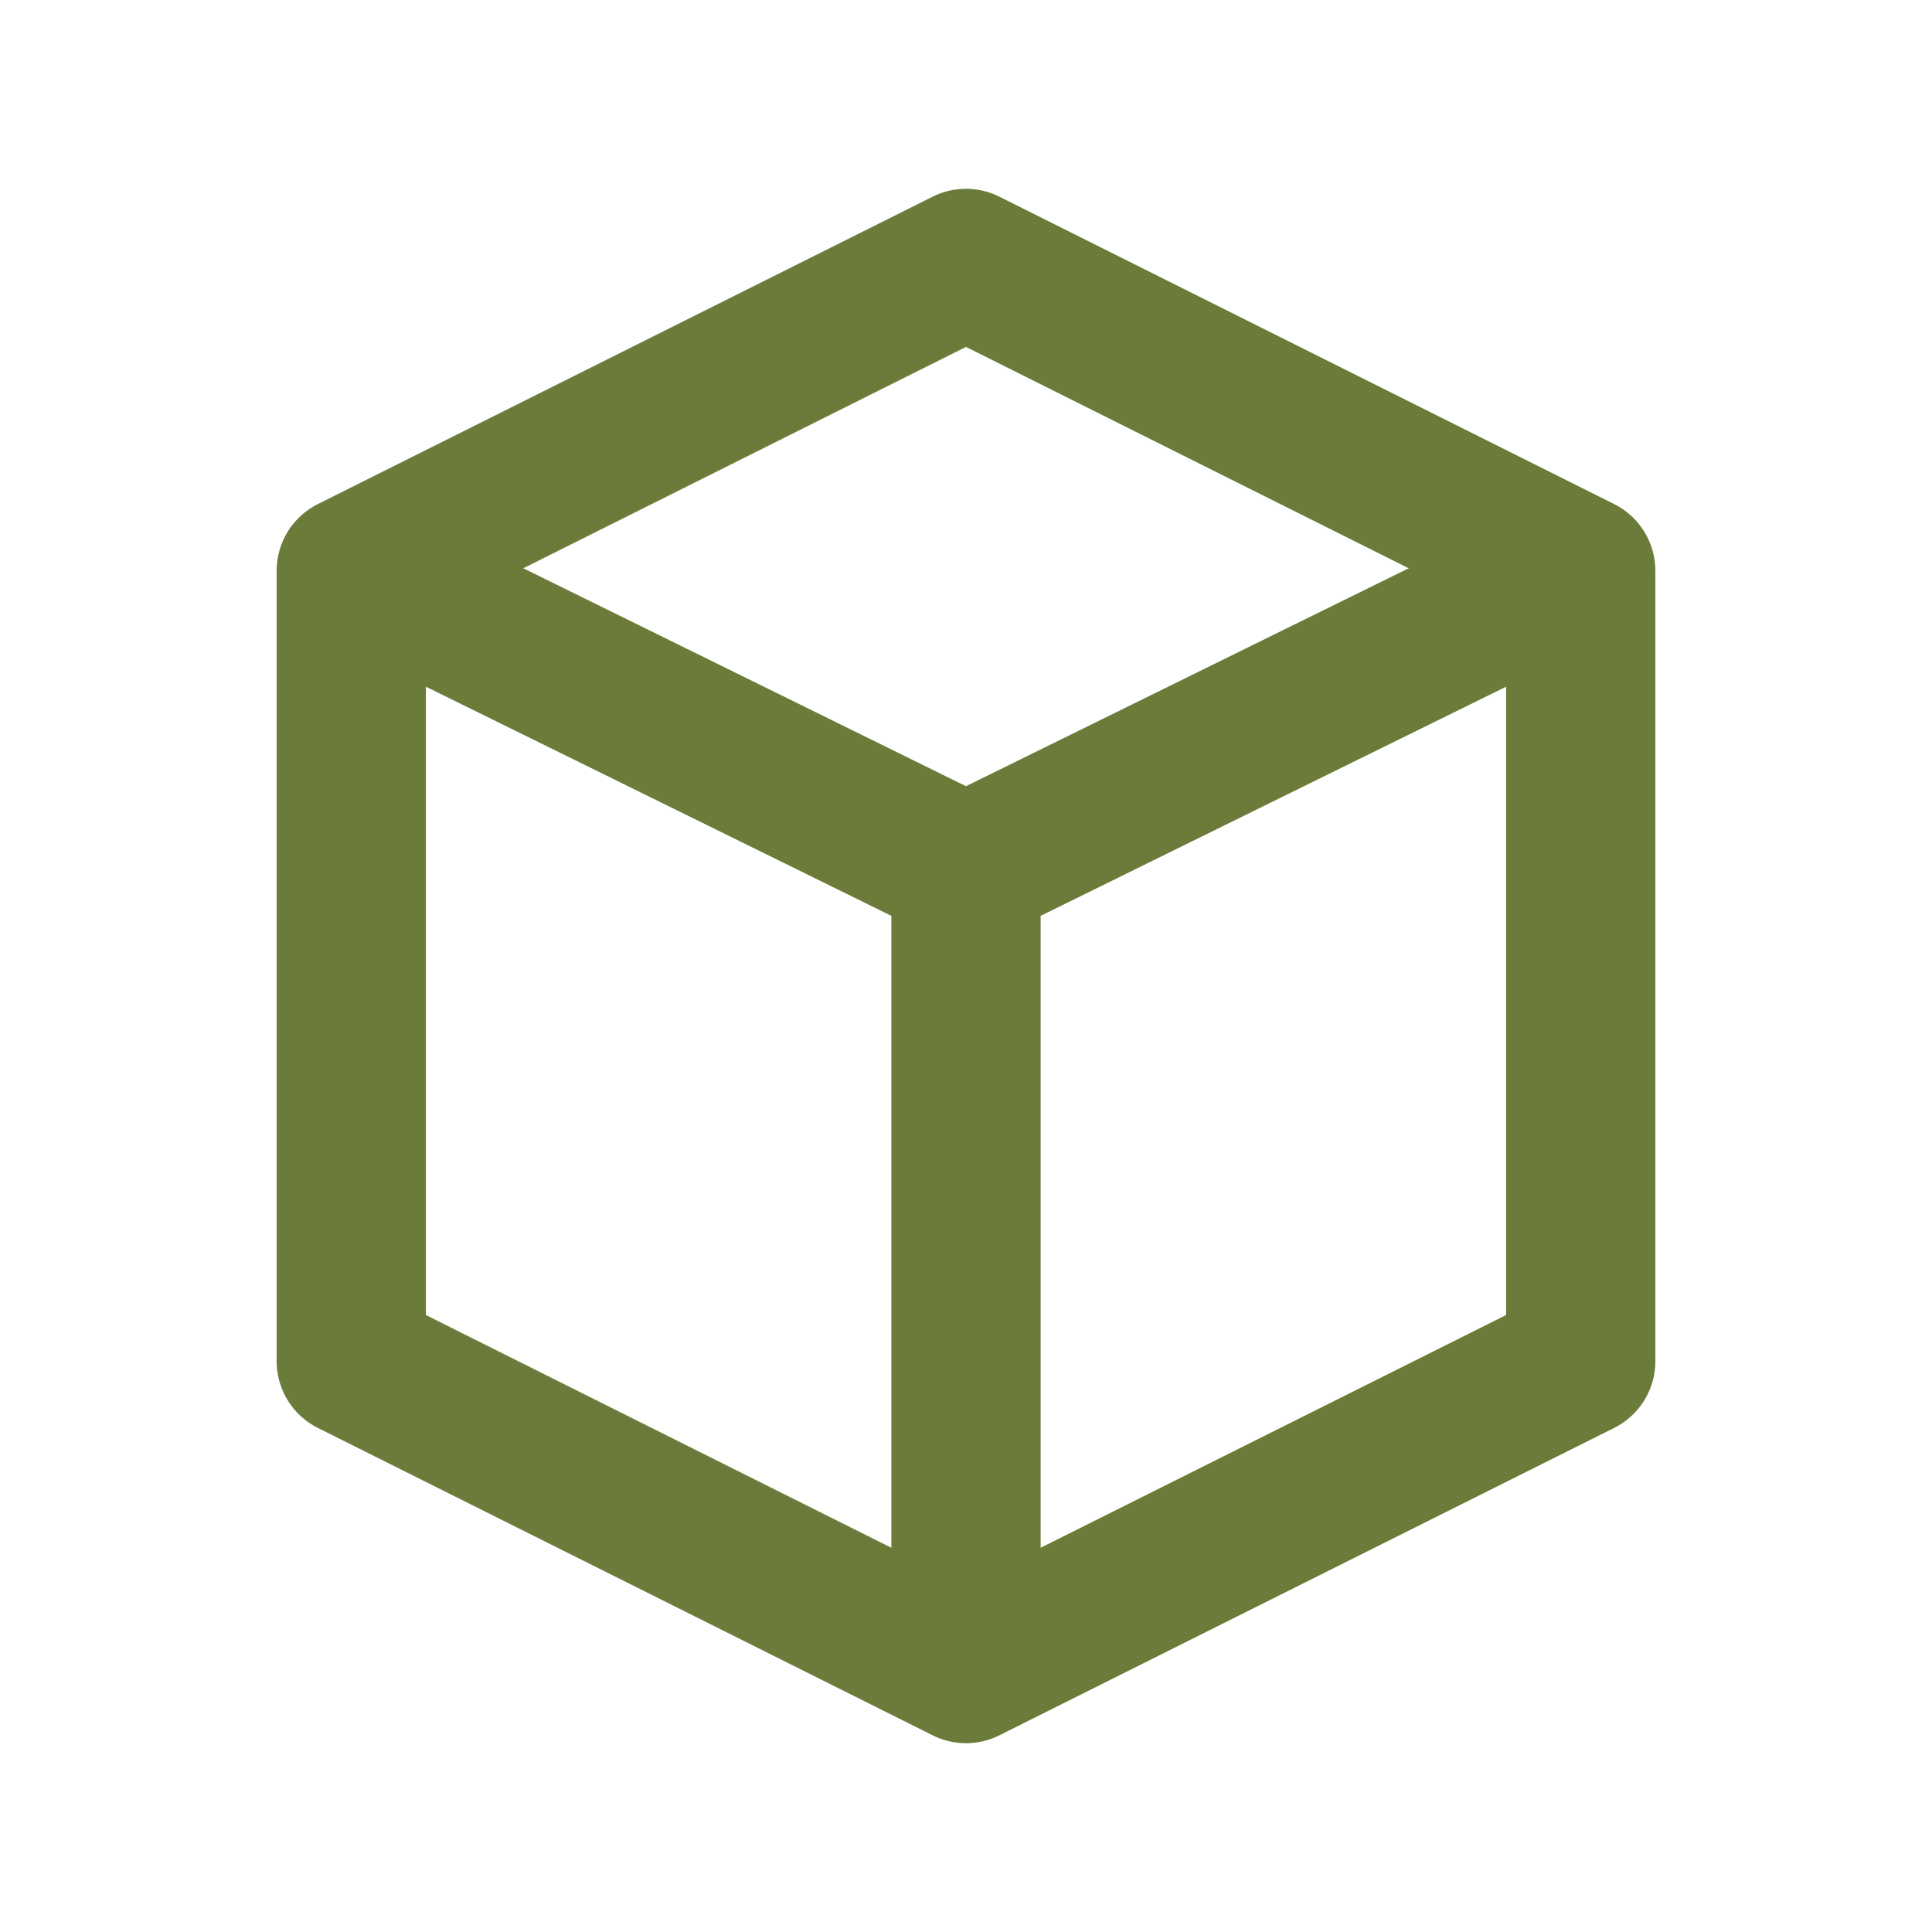
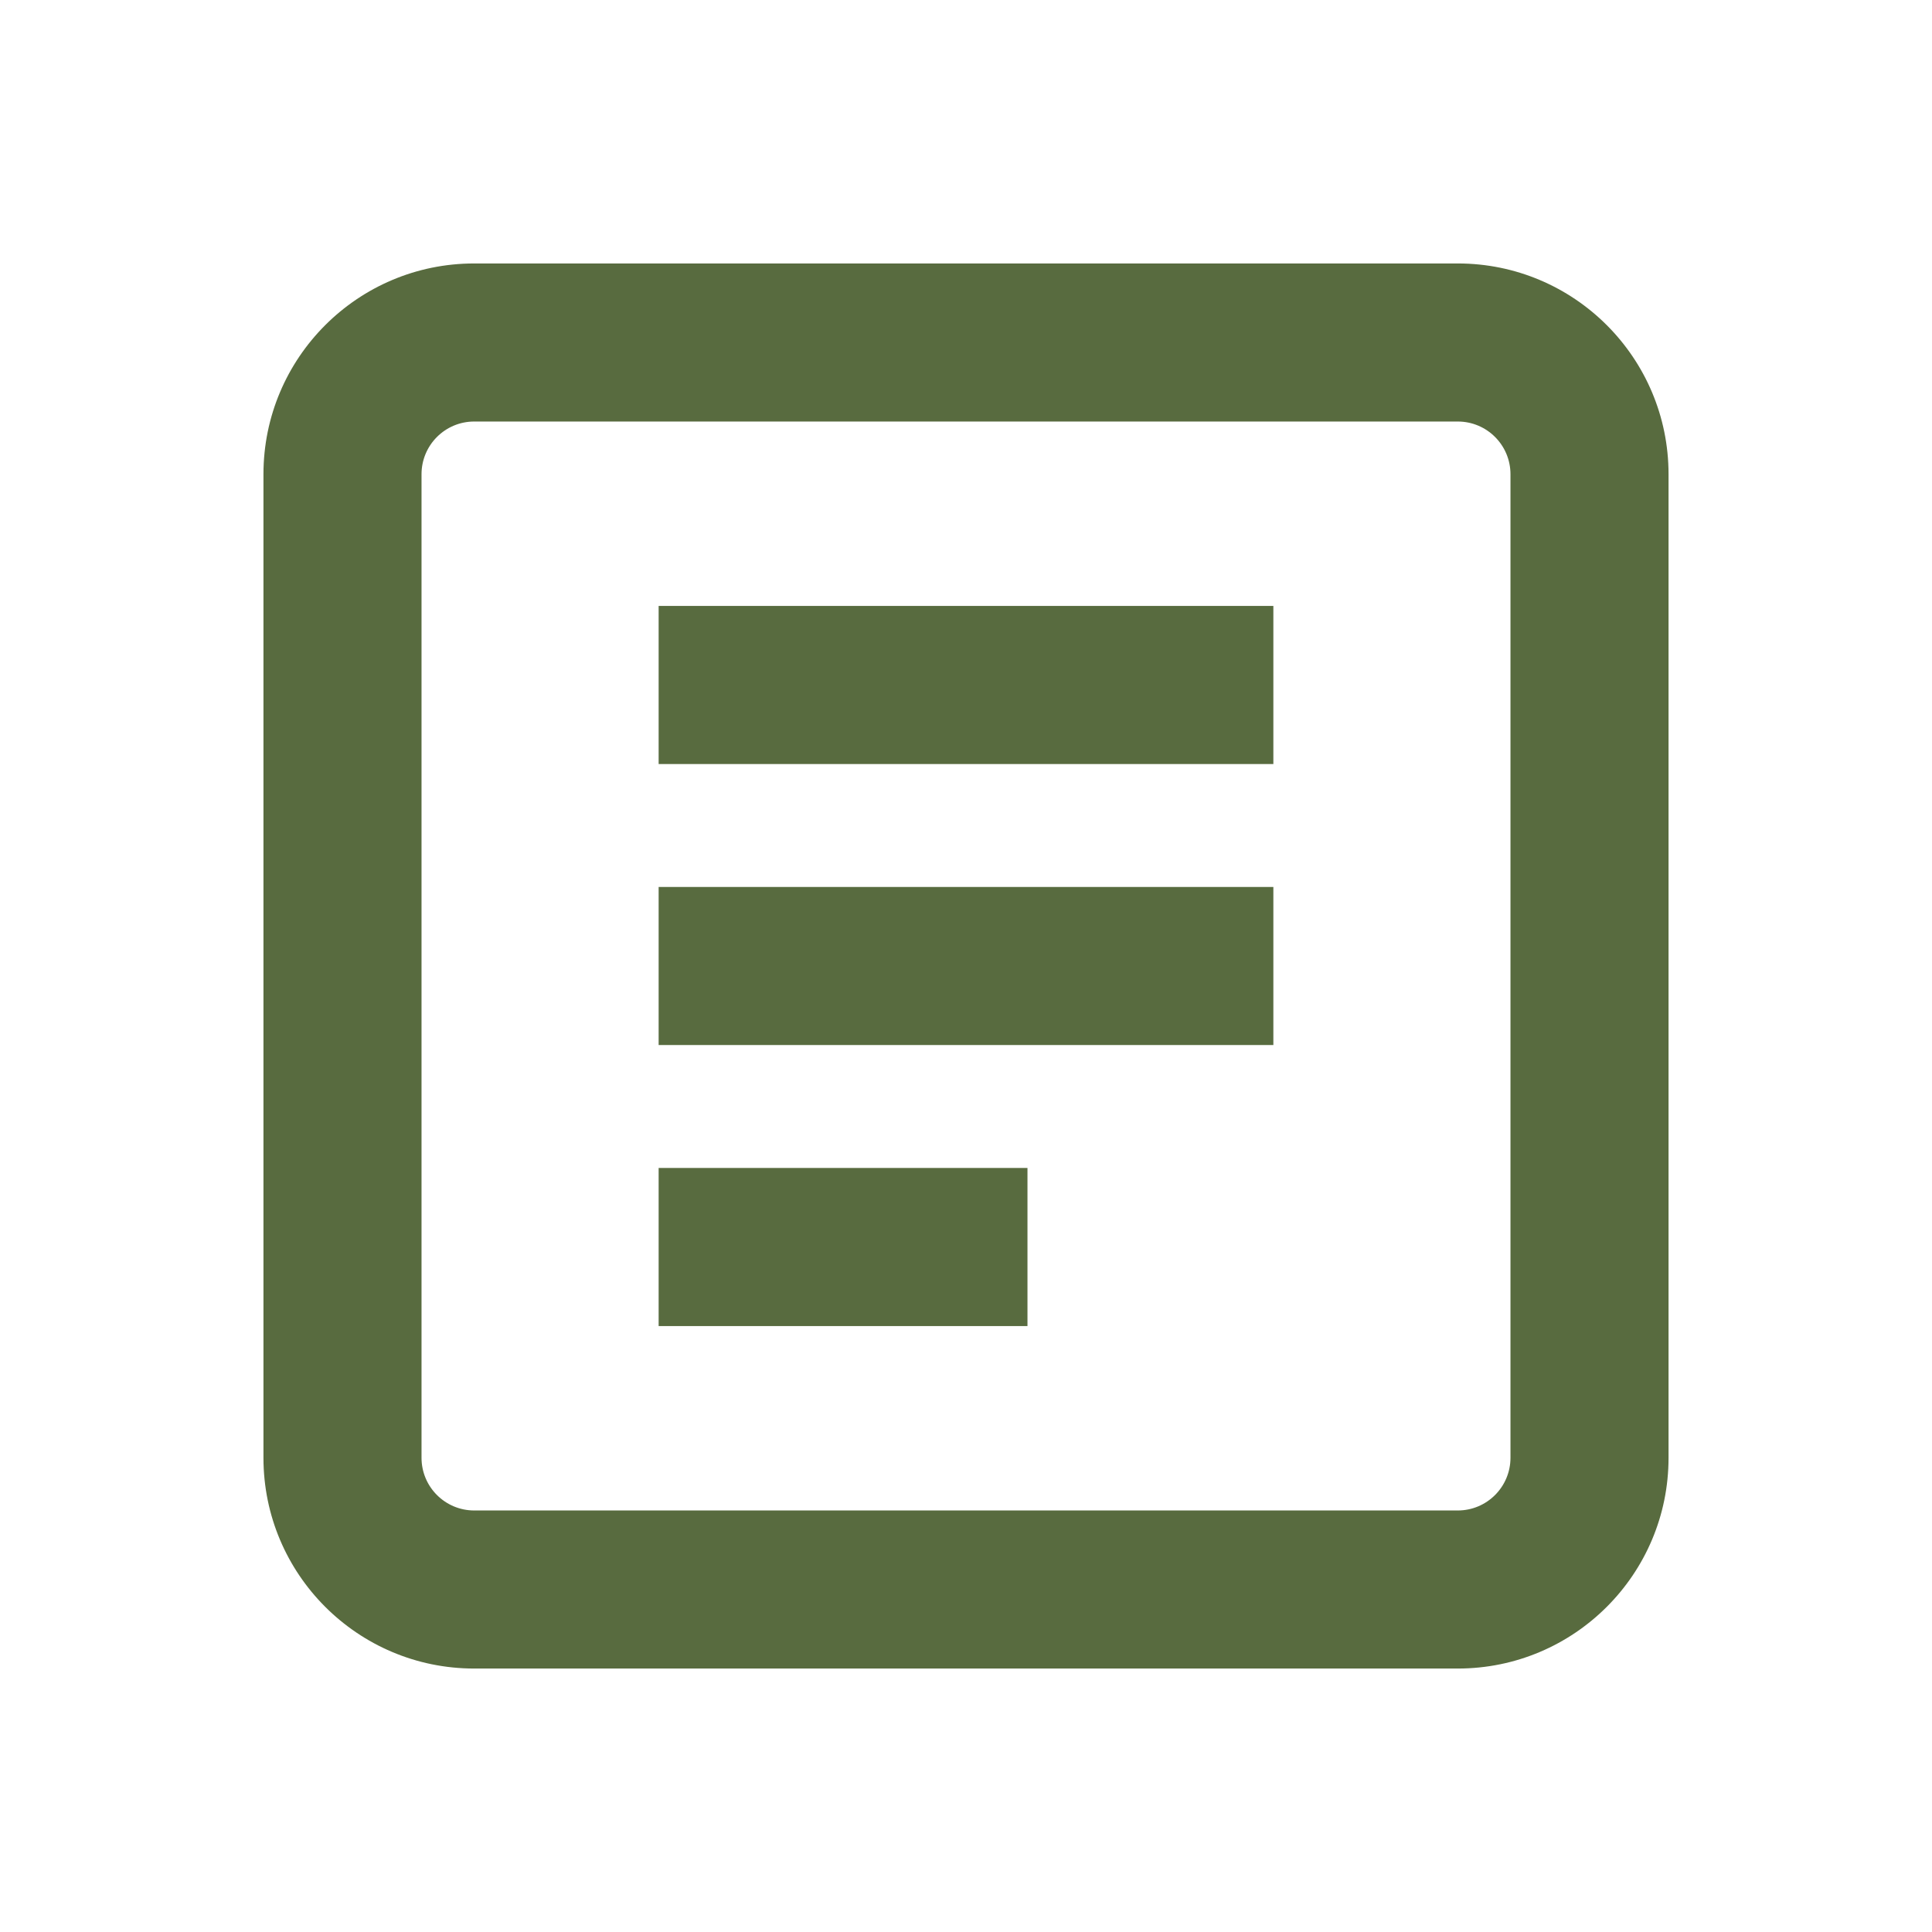
- <svg xmlns="http://www.w3.org/2000/svg" width="22" height="22">
-   <path d="M4 6.5 11 3l7 3.5v9L11 19l-7-3.5v-9Z" fill="none" stroke="#6B7C3A" stroke-width="1.7" stroke-linejoin="round" />
-   <path d="m4.5 6.7 6.5 3.2 6.5-3.2M11 10v8.3" fill="none" stroke="#6B7C3A" stroke-width="1.7" stroke-linejoin="round" />
+ <svg xmlns="http://www.w3.org/2000/svg" width="22" height="22" viewBox="0 0 22 22">
+   <path fill="#586B3F" d="M5.4 3h11.2A2.4 2.4 0 0 1 19 5.4v11.2a2.4 2.4 0 0 1-2.4 2.4H5.4A2.4 2.4 0 0 1 3 16.6V5.4A2.4 2.4 0 0 1 5.4 3Zm0 1.8a.6.6 0 0 0-.6.6v11.2a.6.6 0 0 0 .6.6h11.2a.6.6 0 0 0 .6-.6V5.4a.6.6 0 0 0-.6-.6H5.4Zm2.1 2.1h7v1.8h-7V6.9Zm0 3.2h7v1.8h-7v-1.8Zm0 3.2h4.2v1.8H7.5v-1.8Z" />
</svg>
